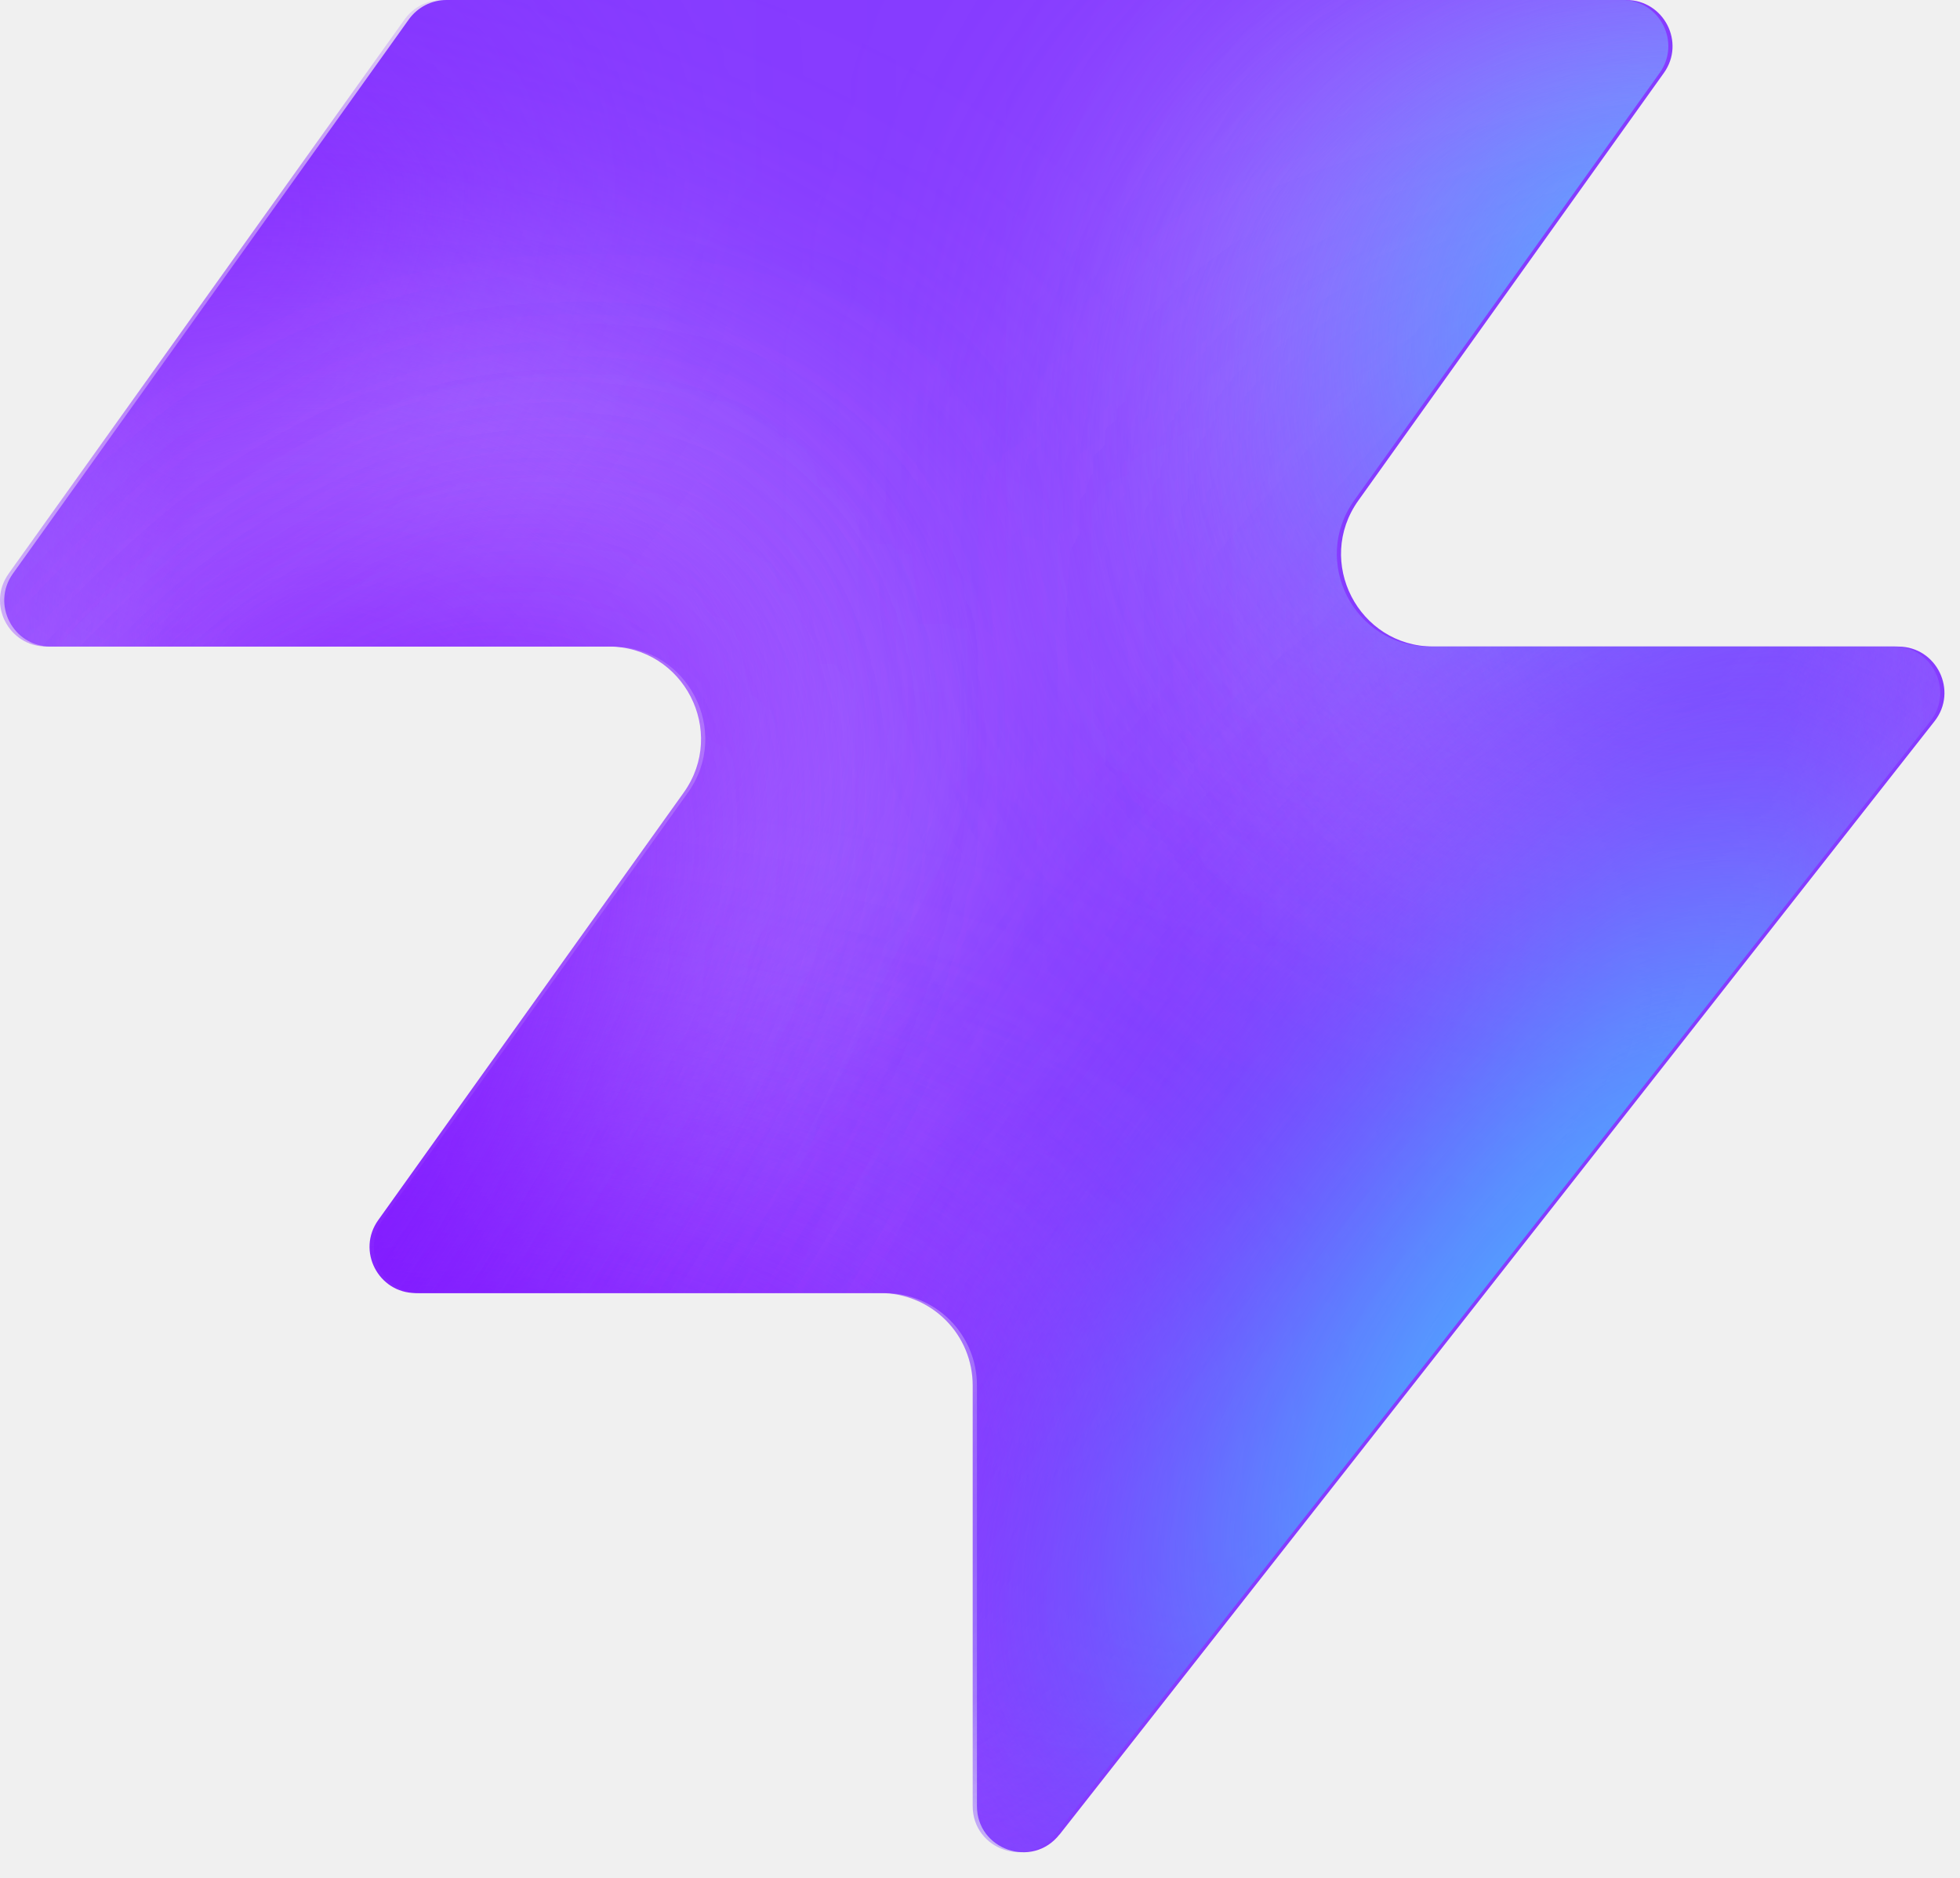
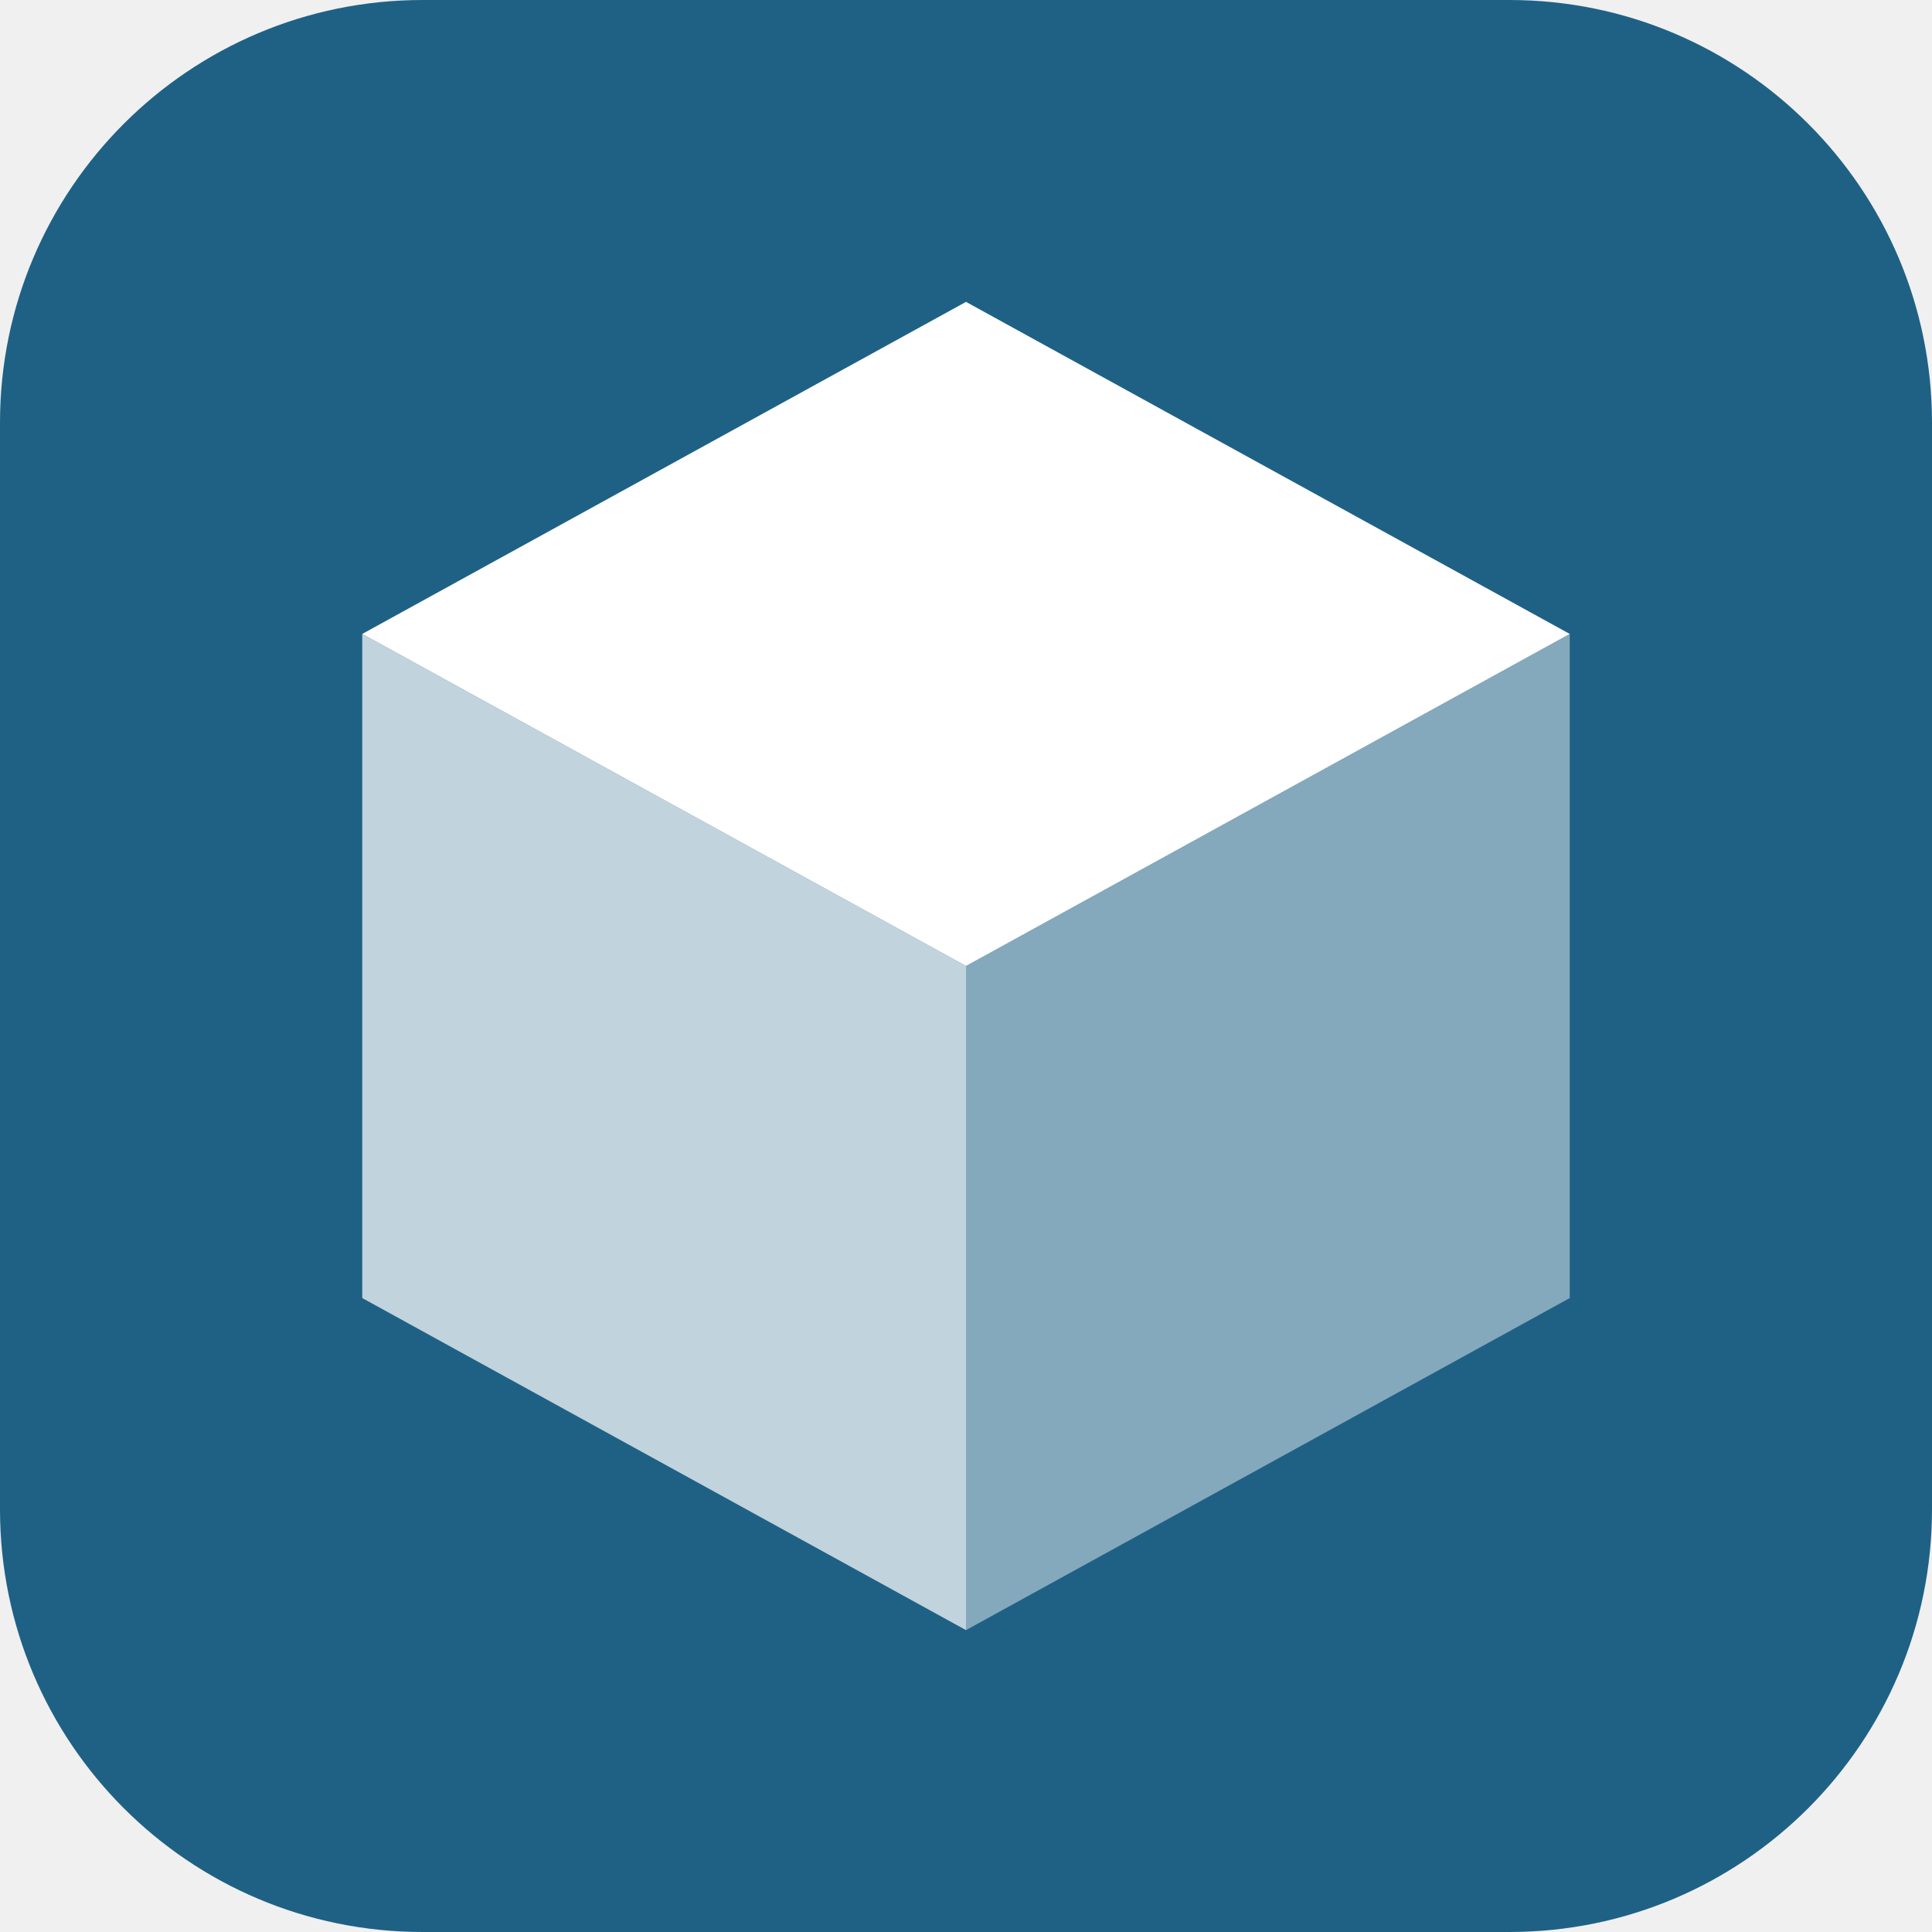
- <svg xmlns="http://www.w3.org/2000/svg" width="48" height="46" fill="none" viewBox="0 0 48 46">
-   <path fill="#863bff" d="M25.946 44.938c-.664.845-2.021.375-2.021-.698V33.937a2.26 2.26 0 0 0-2.262-2.262H10.287c-.92 0-1.456-1.04-.92-1.788l7.48-10.471c1.07-1.497 0-3.578-1.842-3.578H1.237c-.92 0-1.456-1.04-.92-1.788L10.013.474c.214-.297.556-.474.92-.474h28.894c.92 0 1.456 1.04.92 1.788l-7.48 10.471c-1.07 1.498 0 3.579 1.842 3.579h11.377c.943 0 1.473 1.088.89 1.83L25.947 44.94z" style="fill:#863bff;fill:color(display-p3 .525 .23 1);fill-opacity:1" />
-   <mask id="a" width="48" height="46" x="0" y="0" maskUnits="userSpaceOnUse" style="mask-type:alpha">
-     <path fill="#000" d="M25.842 44.938c-.664.844-2.021.375-2.021-.698V33.937a2.26 2.26 0 0 0-2.262-2.262H10.183c-.92 0-1.456-1.04-.92-1.788l7.48-10.471c1.07-1.498 0-3.579-1.842-3.579H1.133c-.92 0-1.456-1.04-.92-1.787L9.91.473c.214-.297.556-.474.92-.474h28.894c.92 0 1.456 1.04.92 1.788l-7.48 10.471c-1.07 1.498 0 3.578 1.842 3.578h11.377c.943 0 1.473 1.088.89 1.832L25.843 44.94z" style="fill:#000;fill-opacity:1" />
-   </mask>
-   <g mask="url(#a)">
-     <g filter="url(#b)">
-       <ellipse cx="5.508" cy="14.704" fill="#ede6ff" rx="5.508" ry="14.704" style="fill:#ede6ff;fill:color(display-p3 .927 .903 1);fill-opacity:1" transform="matrix(.00324 1 1 -.00324 -4.47 31.516)" />
-     </g>
-     <g filter="url(#c)">
-       <ellipse cx="10.399" cy="29.851" fill="#ede6ff" rx="10.399" ry="29.851" style="fill:#ede6ff;fill:color(display-p3 .927 .903 1);fill-opacity:1" transform="matrix(.00324 1 1 -.00324 -39.328 7.883)" />
-     </g>
-     <g filter="url(#d)">
-       <ellipse cx="5.508" cy="30.487" fill="#7e14ff" rx="5.508" ry="30.487" style="fill:#7e14ff;fill:color(display-p3 .492 .077 1);fill-opacity:1" transform="rotate(89.814 -25.913 -14.639)scale(1 -1)" />
-     </g>
-     <g filter="url(#e)">
-       <ellipse cx="5.508" cy="30.599" fill="#7e14ff" rx="5.508" ry="30.599" style="fill:#7e14ff;fill:color(display-p3 .492 .077 1);fill-opacity:1" transform="rotate(89.814 -32.644 -3.334)scale(1 -1)" />
-     </g>
-     <g filter="url(#f)">
-       <ellipse cx="5.508" cy="30.599" fill="#7e14ff" rx="5.508" ry="30.599" style="fill:#7e14ff;fill:color(display-p3 .492 .077 1);fill-opacity:1" transform="matrix(.00324 1 1 -.00324 -34.34 30.47)" />
-     </g>
-     <g filter="url(#g)">
-       <ellipse cx="14.072" cy="22.078" fill="#ede6ff" rx="14.072" ry="22.078" style="fill:#ede6ff;fill:color(display-p3 .927 .903 1);fill-opacity:1" transform="rotate(93.35 24.506 48.493)scale(-1 1)" />
-     </g>
-     <g filter="url(#h)">
-       <ellipse cx="3.47" cy="21.501" fill="#7e14ff" rx="3.47" ry="21.501" style="fill:#7e14ff;fill:color(display-p3 .492 .077 1);fill-opacity:1" transform="rotate(89.009 28.708 47.59)scale(-1 1)" />
-     </g>
-     <g filter="url(#i)">
-       <ellipse cx="3.47" cy="21.501" fill="#7e14ff" rx="3.47" ry="21.501" style="fill:#7e14ff;fill:color(display-p3 .492 .077 1);fill-opacity:1" transform="rotate(89.009 28.708 47.59)scale(-1 1)" />
-     </g>
-     <g filter="url(#j)">
-       <ellipse cx=".387" cy="8.972" fill="#7e14ff" rx="4.407" ry="29.108" style="fill:#7e14ff;fill:color(display-p3 .492 .077 1);fill-opacity:1" transform="rotate(39.51 .387 8.972)" />
-     </g>
-     <g filter="url(#k)">
-       <ellipse cx="47.523" cy="-6.092" fill="#7e14ff" rx="4.407" ry="29.108" style="fill:#7e14ff;fill:color(display-p3 .492 .077 1);fill-opacity:1" transform="rotate(37.892 47.523 -6.092)" />
-     </g>
-     <g filter="url(#l)">
-       <ellipse cx="41.412" cy="6.333" fill="#47bfff" rx="5.971" ry="9.665" style="fill:#47bfff;fill:color(display-p3 .28 .748 1);fill-opacity:1" transform="rotate(37.892 41.412 6.333)" />
-     </g>
-     <g filter="url(#m)">
-       <ellipse cx="-1.879" cy="38.332" fill="#7e14ff" rx="4.407" ry="29.108" style="fill:#7e14ff;fill:color(display-p3 .492 .077 1);fill-opacity:1" transform="rotate(37.892 -1.88 38.332)" />
-     </g>
-     <g filter="url(#n)">
-       <ellipse cx="-1.879" cy="38.332" fill="#7e14ff" rx="4.407" ry="29.108" style="fill:#7e14ff;fill:color(display-p3 .492 .077 1);fill-opacity:1" transform="rotate(37.892 -1.88 38.332)" />
-     </g>
-     <g filter="url(#o)">
-       <ellipse cx="35.651" cy="29.907" fill="#7e14ff" rx="4.407" ry="29.108" style="fill:#7e14ff;fill:color(display-p3 .492 .077 1);fill-opacity:1" transform="rotate(37.892 35.651 29.907)" />
-     </g>
-     <g filter="url(#p)">
-       <ellipse cx="38.418" cy="32.4" fill="#47bfff" rx="5.971" ry="15.297" style="fill:#47bfff;fill:color(display-p3 .28 .748 1);fill-opacity:1" transform="rotate(37.892 38.418 32.4)" />
-     </g>
-   </g>
-   <defs>
-     <filter id="b" width="60.045" height="41.654" x="-19.77" y="16.149" color-interpolation-filters="sRGB" filterUnits="userSpaceOnUse">
-       <feFlood flood-opacity="0" result="BackgroundImageFix" />
-       <feBlend in="SourceGraphic" in2="BackgroundImageFix" result="shape" />
-       <feGaussianBlur result="effect1_foregroundBlur_2002_17158" stdDeviation="7.659" />
-     </filter>
-     <filter id="c" width="90.34" height="51.437" x="-54.613" y="-7.533" color-interpolation-filters="sRGB" filterUnits="userSpaceOnUse">
-       <feFlood flood-opacity="0" result="BackgroundImageFix" />
-       <feBlend in="SourceGraphic" in2="BackgroundImageFix" result="shape" />
-       <feGaussianBlur result="effect1_foregroundBlur_2002_17158" stdDeviation="7.659" />
-     </filter>
-     <filter id="d" width="79.355" height="29.4" x="-49.64" y="2.03" color-interpolation-filters="sRGB" filterUnits="userSpaceOnUse">
-       <feFlood flood-opacity="0" result="BackgroundImageFix" />
-       <feBlend in="SourceGraphic" in2="BackgroundImageFix" result="shape" />
-       <feGaussianBlur result="effect1_foregroundBlur_2002_17158" stdDeviation="4.596" />
-     </filter>
-     <filter id="e" width="79.579" height="29.4" x="-45.045" y="20.029" color-interpolation-filters="sRGB" filterUnits="userSpaceOnUse">
-       <feFlood flood-opacity="0" result="BackgroundImageFix" />
-       <feBlend in="SourceGraphic" in2="BackgroundImageFix" result="shape" />
-       <feGaussianBlur result="effect1_foregroundBlur_2002_17158" stdDeviation="4.596" />
-     </filter>
-     <filter id="f" width="79.579" height="29.4" x="-43.513" y="21.178" color-interpolation-filters="sRGB" filterUnits="userSpaceOnUse">
-       <feFlood flood-opacity="0" result="BackgroundImageFix" />
-       <feBlend in="SourceGraphic" in2="BackgroundImageFix" result="shape" />
-       <feGaussianBlur result="effect1_foregroundBlur_2002_17158" stdDeviation="4.596" />
-     </filter>
-     <filter id="g" width="74.749" height="58.852" x="15.756" y="-17.901" color-interpolation-filters="sRGB" filterUnits="userSpaceOnUse">
-       <feFlood flood-opacity="0" result="BackgroundImageFix" />
-       <feBlend in="SourceGraphic" in2="BackgroundImageFix" result="shape" />
-       <feGaussianBlur result="effect1_foregroundBlur_2002_17158" stdDeviation="7.659" />
-     </filter>
-     <filter id="h" width="61.377" height="25.362" x="23.548" y="2.284" color-interpolation-filters="sRGB" filterUnits="userSpaceOnUse">
-       <feFlood flood-opacity="0" result="BackgroundImageFix" />
-       <feBlend in="SourceGraphic" in2="BackgroundImageFix" result="shape" />
-       <feGaussianBlur result="effect1_foregroundBlur_2002_17158" stdDeviation="4.596" />
-     </filter>
-     <filter id="i" width="61.377" height="25.362" x="23.548" y="2.284" color-interpolation-filters="sRGB" filterUnits="userSpaceOnUse">
-       <feFlood flood-opacity="0" result="BackgroundImageFix" />
-       <feBlend in="SourceGraphic" in2="BackgroundImageFix" result="shape" />
-       <feGaussianBlur result="effect1_foregroundBlur_2002_17158" stdDeviation="4.596" />
-     </filter>
-     <filter id="j" width="56.045" height="63.649" x="-27.636" y="-22.853" color-interpolation-filters="sRGB" filterUnits="userSpaceOnUse">
-       <feFlood flood-opacity="0" result="BackgroundImageFix" />
-       <feBlend in="SourceGraphic" in2="BackgroundImageFix" result="shape" />
-       <feGaussianBlur result="effect1_foregroundBlur_2002_17158" stdDeviation="4.596" />
-     </filter>
-     <filter id="k" width="54.814" height="64.646" x="20.116" y="-38.415" color-interpolation-filters="sRGB" filterUnits="userSpaceOnUse">
-       <feFlood flood-opacity="0" result="BackgroundImageFix" />
-       <feBlend in="SourceGraphic" in2="BackgroundImageFix" result="shape" />
-       <feGaussianBlur result="effect1_foregroundBlur_2002_17158" stdDeviation="4.596" />
-     </filter>
-     <filter id="l" width="33.541" height="35.313" x="24.641" y="-11.323" color-interpolation-filters="sRGB" filterUnits="userSpaceOnUse">
-       <feFlood flood-opacity="0" result="BackgroundImageFix" />
-       <feBlend in="SourceGraphic" in2="BackgroundImageFix" result="shape" />
-       <feGaussianBlur result="effect1_foregroundBlur_2002_17158" stdDeviation="4.596" />
-     </filter>
-     <filter id="m" width="54.814" height="64.646" x="-29.286" y="6.009" color-interpolation-filters="sRGB" filterUnits="userSpaceOnUse">
-       <feFlood flood-opacity="0" result="BackgroundImageFix" />
-       <feBlend in="SourceGraphic" in2="BackgroundImageFix" result="shape" />
-       <feGaussianBlur result="effect1_foregroundBlur_2002_17158" stdDeviation="4.596" />
-     </filter>
-     <filter id="n" width="54.814" height="64.646" x="-29.286" y="6.009" color-interpolation-filters="sRGB" filterUnits="userSpaceOnUse">
-       <feFlood flood-opacity="0" result="BackgroundImageFix" />
-       <feBlend in="SourceGraphic" in2="BackgroundImageFix" result="shape" />
-       <feGaussianBlur result="effect1_foregroundBlur_2002_17158" stdDeviation="4.596" />
-     </filter>
-     <filter id="o" width="54.814" height="64.646" x="8.244" y="-2.416" color-interpolation-filters="sRGB" filterUnits="userSpaceOnUse">
-       <feFlood flood-opacity="0" result="BackgroundImageFix" />
-       <feBlend in="SourceGraphic" in2="BackgroundImageFix" result="shape" />
-       <feGaussianBlur result="effect1_foregroundBlur_2002_17158" stdDeviation="4.596" />
-     </filter>
-     <filter id="p" width="39.409" height="43.623" x="18.713" y="10.588" color-interpolation-filters="sRGB" filterUnits="userSpaceOnUse">
-       <feFlood flood-opacity="0" result="BackgroundImageFix" />
-       <feBlend in="SourceGraphic" in2="BackgroundImageFix" result="shape" />
-       <feGaussianBlur result="effect1_foregroundBlur_2002_17158" stdDeviation="4.596" />
-     </filter>
-   </defs>
+ <svg xmlns="http://www.w3.org/2000/svg" width="32" height="32" viewBox="0 0 32 32">
+   <rect width="32" height="32" rx="7" fill="#1f6185" />
+   <path d="M16 5l10 5.5L16 16 6 10.5z" fill="#fff" />
+   <path d="M6 10.5L16 16v11L6 21.5z" fill="#fff" fill-opacity=".72" />
+   <path d="M26 10.5L16 16v11l10-5.5z" fill="#fff" fill-opacity=".45" />
</svg>
